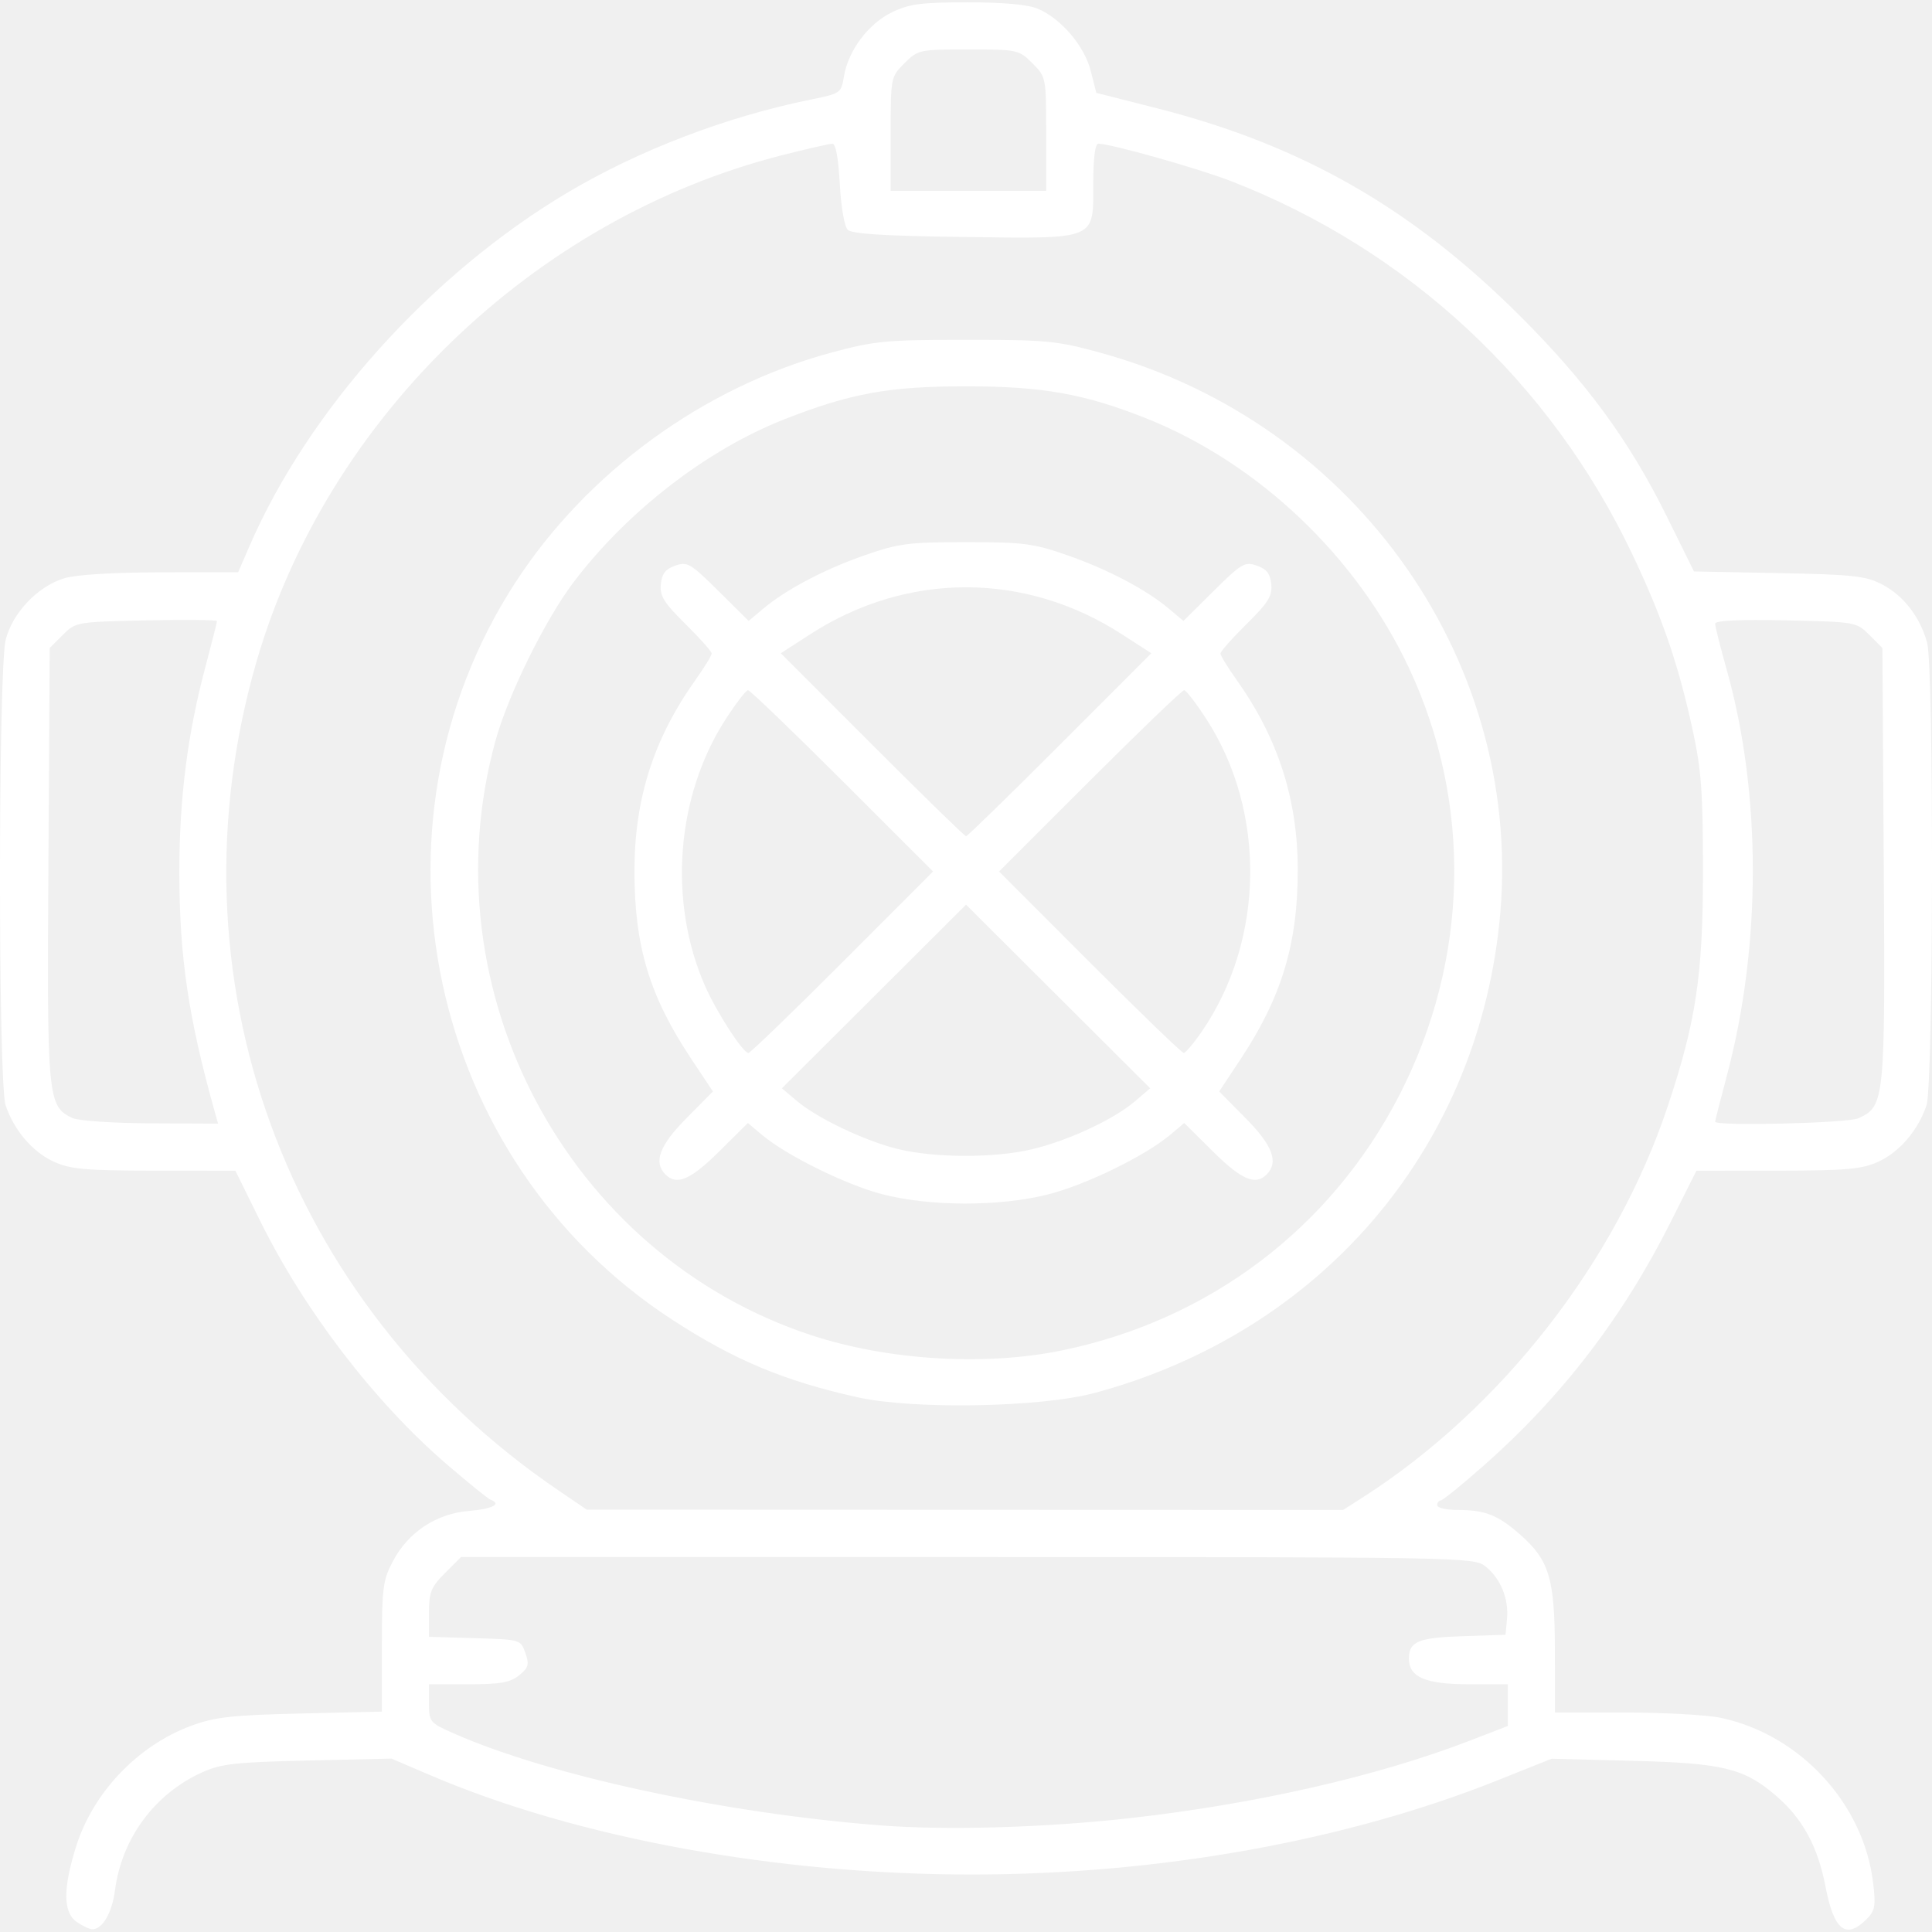
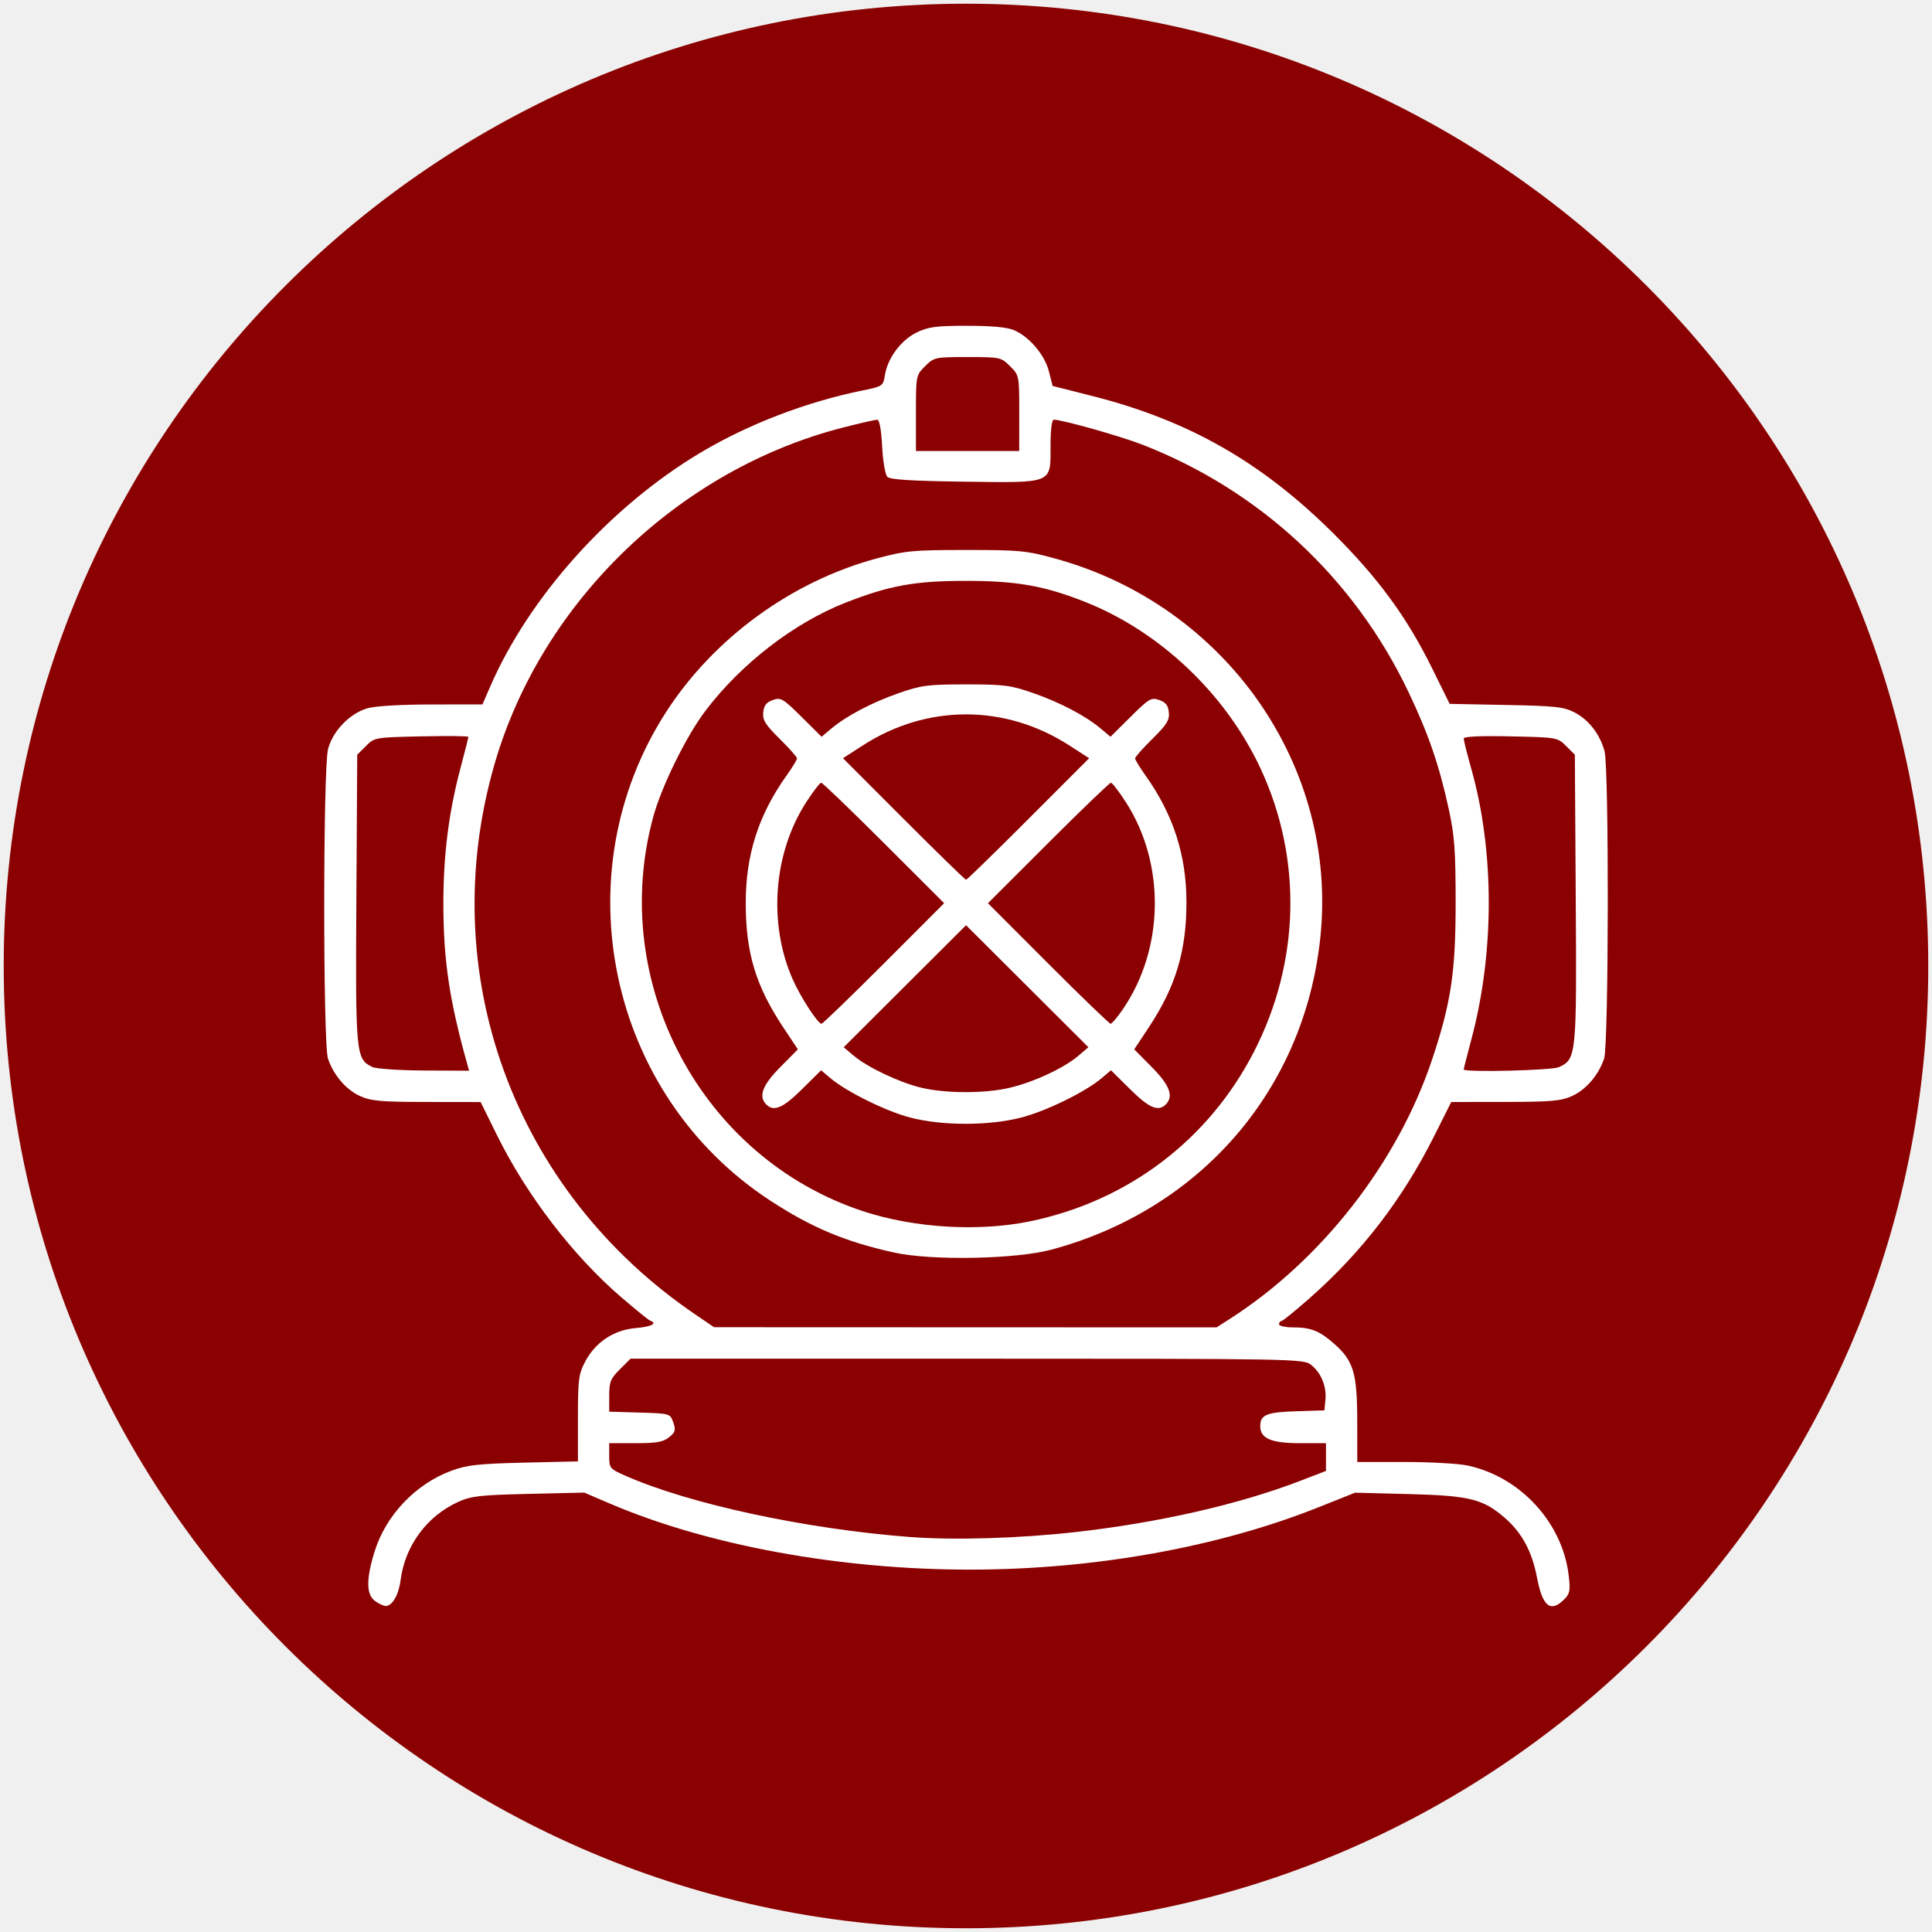
<svg xmlns="http://www.w3.org/2000/svg" width="512" height="512" viewBox="0 0 135.467 135.467" version="1.1" id="svg1">
  <defs id="defs1" />
+   <g id="layer2">
+     <circle style="fill:#8b0000;stroke-width:4.47" id="path2" cx="67.733" cy="67.733" r="67.472" />
+   </g>
  <g id="layer1">
-     <path style="fill:#ffffff;stroke-width:0.33;fill-opacity:1" d="m 5.377,134.76 c -0.947,-0.663 -0.968,-2.293 -0.068,-5.206 1.189,-3.849 4.337,-7.164 8.126,-8.558 1.639,-0.603 2.84,-0.736 7.643,-0.849 l 5.698,-0.134 v -4.54 c 0,-4.115 0.072,-4.676 0.769,-5.996 1.08,-2.046 3.037,-3.343 5.331,-3.533 1.648,-0.137 2.338,-0.493 1.521,-0.786 -0.169,-0.061 -1.546,-1.175 -3.06,-2.477 C 26.259,98.314 21.351,91.909 18.224,85.572 l -1.718,-3.482 -5.684,-0.007 c -4.836,-0.006 -5.887,-0.099 -7.044,-0.625 -1.487,-0.675 -2.799,-2.21 -3.385,-3.96 -0.529,-1.58 -0.523,-30.539 0.007,-32.643 0.475,-1.888 2.26,-3.756 4.123,-4.314 0.825,-0.247 3.463,-0.407 6.764,-0.411 l 5.412,-0.006 0.789,-1.822 C 21.624,28.752 30.201,19.21 39.767,13.52 44.79,10.532 50.91,8.189 56.836,6.985 c 2.104,-0.428 2.15,-0.459 2.34,-1.63 0.292,-1.798 1.708,-3.69 3.359,-4.49 1.223,-0.592 2.049,-0.701 5.318,-0.701 2.558,0 4.231,0.155 4.933,0.456 1.633,0.701 3.251,2.606 3.694,4.35 l 0.391,1.541 4.27,1.086 c 10.131,2.576 17.849,6.99 25.417,14.535 4.684,4.669 7.703,8.792 10.318,14.088 l 1.9,3.848 5.946,0.116 c 5.249,0.103 6.101,0.197 7.268,0.806 1.479,0.771 2.636,2.272 3.133,4.062 0.483,1.74 0.447,30.99 -0.04,32.446 -0.586,1.75 -1.897,3.284 -3.385,3.96 -1.157,0.525 -2.208,0.619 -7.055,0.625 l -5.696,0.007 -1.787,3.564 c -3.352,6.683 -7.631,12.262 -13.125,17.109 -1.521,1.342 -2.878,2.443 -3.014,2.446 -0.136,0.003 -0.248,0.154 -0.248,0.336 0,0.182 0.659,0.33 1.465,0.33 1.882,0 2.795,0.36 4.331,1.709 2.061,1.81 2.447,3.085 2.455,8.118 l 0.007,4.377 h 4.939 c 2.716,0 5.727,0.167 6.689,0.371 5.556,1.179 10.015,6.009 10.68,11.57 0.195,1.629 0.135,1.954 -0.471,2.56 -1.434,1.434 -2.285,0.759 -2.862,-2.272 -0.539,-2.829 -1.612,-4.8 -3.484,-6.403 -2.253,-1.928 -3.699,-2.279 -10.075,-2.442 l -5.652,-0.145 -3.763,1.504 c -10.634,4.25 -23.716,6.601 -36.797,6.615 -13.733,0.014 -27.755,-2.551 -38.067,-6.965 l -2.72,-1.164 -5.869,0.135 c -5.086,0.117 -6.075,0.228 -7.413,0.833 -3.325,1.504 -5.631,4.627 -6.103,8.263 -0.204,1.573 -0.875,2.735 -1.58,2.735 -0.204,0 -0.701,-0.231 -1.105,-0.514 z m 73.923,-7.285 c 8.789,-0.99 17.29,-2.93 23.749,-5.421 l 2.678,-1.033 v -1.463 -1.463 h -2.734 c -3.045,0 -4.203,-0.495 -4.203,-1.795 0,-1.205 0.65,-1.474 3.816,-1.577 l 2.956,-0.096 0.106,-1.113 c 0.135,-1.412 -0.459,-2.856 -1.517,-3.688 -0.809,-0.637 -1.53,-0.649 -36.326,-0.649 H 32.325 l -1.123,1.123 c -0.982,0.982 -1.123,1.334 -1.123,2.796 v 1.673 l 3.214,0.095 c 3.204,0.094 3.215,0.098 3.545,1.038 0.285,0.811 0.223,1.031 -0.442,1.569 -0.622,0.503 -1.316,0.626 -3.545,0.626 h -2.771 v 1.34 c 0,1.298 0.053,1.363 1.734,2.105 6.731,2.971 18.996,5.612 29.979,6.453 4.647,0.356 11.559,0.151 17.508,-0.519 z M 95.576,104.979 c 9.698,-6.217 17.721,-16.504 21.351,-27.378 1.994,-5.973 2.481,-9.211 2.481,-16.488 0,-5.572 -0.114,-7.13 -0.726,-9.945 -1.003,-4.613 -2.137,-7.91 -4.24,-12.33 -5.733,-12.048 -15.732,-21.335 -28.157,-26.151 -2.294,-0.889 -8.413,-2.613 -9.276,-2.613 -0.223,0 -0.353,1.034 -0.353,2.8 0,4.001 0.331,3.867 -9.202,3.741 -5.462,-0.072 -7.728,-0.215 -8.018,-0.506 -0.228,-0.229 -0.469,-1.633 -0.553,-3.221 -0.093,-1.779 -0.284,-2.814 -0.519,-2.812 -0.204,0.002 -1.803,0.368 -3.552,0.813 -17.342,4.418 -31.848,18.388 -36.812,35.452 -6.428,22.093 1.965,45.133 21.197,58.19 l 1.948,1.323 26.517,0.009 26.517,0.009 z M 60.14,97.975 C 54.993,96.836 51.46,95.355 47.092,92.506 29.975,81.341 25.015,58.036 36.106,40.892 41.143,33.106 49.354,27.127 58.323,24.715 c 3.023,-0.813 3.823,-0.888 9.415,-0.889 5.644,-9.91e-4 6.364,0.068 9.415,0.906 18.062,4.96 29.93,21.997 27.962,40.142 -1.73,15.95 -12.62,28.548 -28.344,32.791 -3.778,1.02 -12.675,1.185 -16.631,0.31 z m 14.37,-3.297 C 84.834,92.536 93.341,86.088 98.125,76.78 103.005,67.283 103.249,56.349 98.792,46.833 95.122,38.999 88.186,32.426 80.291,29.302 76.009,27.607 73.064,27.088 67.738,27.088 c -5.404,0 -8.093,0.487 -12.731,2.308 -5.424,2.129 -10.992,6.428 -14.769,11.401 -2.018,2.657 -4.625,7.951 -5.509,11.188 -4.779,17.489 5.078,36.017 22.149,41.634 5.392,1.774 12.211,2.184 17.632,1.059 z M 61.826,83.726 C 59.28,83.059 55.134,81.01 53.43,79.576 l -0.991,-0.834 -2.022,2.004 c -1.997,1.979 -2.968,2.395 -3.755,1.608 -0.861,-0.861 -0.426,-2.032 1.465,-3.943 l 1.861,-1.881 -1.518,-2.283 c -2.926,-4.401 -3.978,-7.871 -3.984,-13.135 -0.005,-5.098 1.338,-9.306 4.296,-13.462 0.615,-0.863 1.117,-1.686 1.117,-1.828 0,-0.142 -0.824,-1.071 -1.831,-2.064 -1.518,-1.497 -1.814,-1.974 -1.734,-2.791 0.072,-0.736 0.327,-1.066 1.012,-1.305 0.847,-0.296 1.073,-0.164 3.032,1.778 l 2.116,2.098 1.004,-0.845 c 1.612,-1.356 4.296,-2.77 7.137,-3.76 2.386,-0.831 3.076,-0.92 7.102,-0.92 4.027,0 4.716,0.089 7.102,0.92 2.841,0.99 5.525,2.404 7.137,3.76 l 1.004,0.845 2.116,-2.098 c 1.959,-1.941 2.185,-2.074 3.032,-1.778 0.684,0.239 0.94,0.569 1.012,1.305 0.08,0.817 -0.216,1.293 -1.734,2.791 -1.007,0.993 -1.831,1.922 -1.831,2.064 0,0.142 0.503,0.965 1.117,1.828 2.909,4.087 4.293,8.364 4.303,13.297 0.01,5.204 -1.12,8.958 -4.013,13.325 l -1.496,2.258 1.861,1.881 c 1.891,1.911 2.326,3.082 1.465,3.943 -0.787,0.787 -1.758,0.371 -3.755,-1.608 l -2.022,-2.004 -0.991,0.834 c -1.752,1.474 -5.87,3.486 -8.526,4.165 -3.411,0.872 -8.328,0.866 -11.693,-0.015 z m 10.507,-3.136 c 2.537,-0.598 5.731,-2.081 7.228,-3.355 l 1.088,-0.926 -6.456,-6.438 -6.456,-6.438 -6.456,6.438 -6.456,6.438 1.043,0.882 c 1.459,1.233 4.801,2.822 7.111,3.381 2.588,0.626 6.737,0.634 9.352,0.018 z M 59.07,67.469 65.426,61.107 59.063,54.751 c -3.499,-3.496 -6.476,-6.356 -6.614,-6.356 -0.139,0 -0.845,0.917 -1.57,2.039 -3.472,5.372 -4.046,12.763 -1.451,18.681 0.812,1.852 2.665,4.717 3.05,4.717 0.129,0 3.095,-2.863 6.591,-6.362 z m 25.192,4.866 c 4.406,-6.404 4.543,-15.39 0.335,-21.902 -0.725,-1.121 -1.431,-2.039 -1.57,-2.039 -0.139,0 -3.115,2.86 -6.614,6.356 l -6.362,6.356 6.356,6.362 c 3.496,3.499 6.462,6.362 6.591,6.362 0.129,0 0.698,-0.673 1.264,-1.496 z M 74.318,52.22 80.727,45.806 78.657,44.468 c -6.785,-4.386 -15.054,-4.386 -21.839,0 l -2.069,1.337 6.409,6.415 c 3.525,3.528 6.486,6.415 6.58,6.415 0.094,0 3.055,-2.887 6.58,-6.415 z M 15.082,78.043 c -1.875,-6.68 -2.507,-10.951 -2.507,-16.93 0,-5.123 0.574,-9.643 1.817,-14.313 0.452,-1.699 0.822,-3.16 0.822,-3.248 0,-0.088 -2.227,-0.112 -4.949,-0.053 -4.906,0.105 -4.956,0.114 -5.864,1.022 l -0.915,0.916 -0.092,15.201 c -0.1,16.449 -0.056,16.916 1.679,17.754 0.401,0.194 2.85,0.361 5.472,0.373 l 4.746,0.022 z m 115.224,0.367 c 1.847,-0.842 1.882,-1.194 1.778,-17.779 l -0.095,-15.195 -0.915,-0.916 c -0.907,-0.908 -0.958,-0.917 -5.864,-1.022 -3.236,-0.07 -4.949,0.011 -4.949,0.233 0,0.187 0.367,1.647 0.816,3.245 2.434,8.663 2.436,19.319 0.006,28.45 -0.452,1.699 -0.822,3.15 -0.822,3.224 0,0.328 9.284,0.106 10.044,-0.24 z M 73.354,9.389 c 0,-3.969 -0.005,-3.994 -0.966,-4.955 -0.946,-0.946 -1.036,-0.966 -4.485,-0.966 -3.449,0 -3.539,0.019 -4.485,0.966 -0.961,0.961 -0.966,0.986 -0.966,4.955 v 3.99 h 5.451 5.451 z" id="path1" />
+     <path style="fill:#ffffff;fill-opacity:1;stroke-width:0.219" d="m 26.305,112.264 c -0.629,-0.441 -0.643,-1.523 -0.045,-3.458 0.79,-2.557 2.881,-4.76 5.399,-5.685 1.089,-0.4 1.887,-0.489 5.078,-0.564 l 3.786,-0.089 v -3.016 c 0,-2.734 0.048,-3.107 0.511,-3.984 0.718,-1.36 2.018,-2.221 3.542,-2.347 1.095,-0.091 1.553,-0.328 1.01,-0.522 -0.112,-0.04 -1.027,-0.781 -2.033,-1.646 -3.373,-2.901 -6.634,-7.156 -8.711,-11.367 l -1.141,-2.313 -3.776,-0.005 c -3.213,-0.004 -3.911,-0.066 -4.68,-0.415 -0.988,-0.449 -1.859,-1.468 -2.249,-2.631 -0.352,-1.05 -0.348,-20.289 0.004,-21.687 0.316,-1.255 1.502,-2.495 2.739,-2.866 0.548,-0.164 2.301,-0.271 4.494,-0.273 l 3.596,-0.004 0.524,-1.21 c 2.747,-6.346 8.446,-12.685 14.801,-16.465 3.337,-1.985 7.403,-3.542 11.34,-4.342 1.398,-0.284 1.428,-0.305 1.555,-1.083 0.194,-1.195 1.135,-2.452 2.232,-2.983 0.812,-0.393 1.361,-0.466 3.533,-0.466 1.7,0 2.811,0.103 3.278,0.303 1.085,0.466 2.16,1.731 2.454,2.89 l 0.26,1.024 2.837,0.721 c 6.731,1.712 11.858,4.644 16.886,9.656 3.112,3.102 5.118,5.841 6.855,9.36 l 1.262,2.556 3.95,0.077 c 3.487,0.068 4.053,0.131 4.828,0.535 0.982,0.513 1.751,1.509 2.081,2.698 0.321,1.156 0.297,20.589 -0.027,21.556 -0.389,1.163 -1.261,2.182 -2.249,2.631 -0.769,0.349 -1.467,0.411 -4.687,0.415 l -3.784,0.005 -1.187,2.368 c -2.227,4.44 -5.07,8.146 -8.72,11.367 -1.011,0.892 -1.912,1.623 -2.002,1.625 -0.091,0.002 -0.165,0.102 -0.165,0.223 0,0.121 0.438,0.219 0.973,0.219 1.25,0 1.857,0.239 2.877,1.136 1.369,1.202 1.626,2.049 1.631,5.394 l 0.005,2.908 h 3.281 c 1.805,0 3.805,0.111 4.444,0.247 3.691,0.783 6.653,3.992 7.095,7.687 0.129,1.082 0.09,1.298 -0.313,1.701 -0.953,0.953 -1.518,0.504 -1.902,-1.509 -0.358,-1.879 -1.071,-3.189 -2.315,-4.254 -1.497,-1.281 -2.457,-1.514 -6.694,-1.622 l -3.755,-0.096 -2.5,0.999 c -7.065,2.823 -15.756,4.386 -24.447,4.395 -9.124,0.009 -18.44,-1.695 -25.29,-4.627 l -1.807,-0.773 -3.899,0.09 c -3.379,0.078 -4.036,0.151 -4.925,0.554 -2.209,0.999 -3.741,3.074 -4.054,5.49 -0.135,1.045 -0.581,1.817 -1.05,1.817 -0.135,0 -0.466,-0.154 -0.734,-0.342 z m 49.112,-4.84 c 5.839,-0.657 11.487,-1.946 15.778,-3.601 l 1.779,-0.686 v -0.972 -0.972 h -1.817 c -2.023,0 -2.792,-0.329 -2.792,-1.193 0,-0.801 0.432,-0.979 2.535,-1.048 l 1.964,-0.064 0.071,-0.739 C 93.026,97.211 92.632,96.252 91.929,95.699 91.391,95.276 90.912,95.268 67.795,95.268 H 44.209 l -0.746,0.746 c -0.652,0.652 -0.746,0.886 -0.746,1.858 v 1.111 l 2.135,0.063 c 2.128,0.063 2.136,0.065 2.355,0.689 0.189,0.539 0.148,0.685 -0.294,1.042 -0.413,0.334 -0.875,0.416 -2.355,0.416 h -1.841 v 0.89 c 0,0.863 0.035,0.906 1.152,1.399 4.472,1.974 12.621,3.728 19.917,4.287 3.088,0.236 7.679,0.1 11.632,-0.345 z M 86.231,92.478 c 6.443,-4.13 11.773,-10.965 14.185,-18.189 1.325,-3.968 1.649,-6.12 1.649,-10.954 0,-3.702 -0.076,-4.737 -0.482,-6.607 -0.667,-3.065 -1.42,-5.255 -2.817,-8.192 C 94.957,40.532 88.314,34.362 80.059,31.163 c -1.524,-0.591 -5.589,-1.736 -6.163,-1.736 -0.148,0 -0.235,0.687 -0.235,1.86 0,2.658 0.22,2.569 -6.114,2.486 -3.629,-0.048 -5.134,-0.143 -5.327,-0.336 -0.152,-0.152 -0.312,-1.085 -0.367,-2.14 -0.062,-1.182 -0.189,-1.87 -0.345,-1.868 -0.136,0.001 -1.198,0.244 -2.36,0.54 C 47.627,32.904 37.99,42.185 34.692,53.522 30.421,68.2 35.997,83.507 48.775,92.182 l 1.294,0.879 17.617,0.006 17.617,0.006 z M 62.689,87.825 C 59.269,87.068 56.922,86.084 54.02,84.191 42.648,76.774 39.353,61.291 46.721,49.901 c 3.346,-5.173 8.802,-9.145 14.76,-10.747 2.008,-0.54 2.54,-0.59 6.255,-0.591 3.75,-6.59e-4 4.228,0.045 6.255,0.602 12,3.295 19.885,14.614 18.577,26.669 -1.149,10.596 -8.384,18.966 -18.831,21.785 -2.51,0.677 -8.421,0.787 -11.049,0.206 z m 9.547,-2.191 C 79.095,84.211 84.747,79.928 87.925,73.744 91.167,67.434 91.329,60.17 88.368,53.848 85.93,48.643 81.322,44.276 76.076,42.2 c -2.845,-1.126 -4.802,-1.471 -8.34,-1.471 -3.591,0 -5.377,0.324 -8.458,1.533 -3.603,1.415 -7.303,4.271 -9.812,7.574 -1.34,1.765 -3.073,5.283 -3.66,7.433 -3.175,11.619 3.374,23.929 14.715,27.66 3.582,1.179 8.113,1.451 11.714,0.704 z M 63.809,78.358 C 62.117,77.915 59.363,76.554 58.231,75.601 l -0.658,-0.554 -1.343,1.331 c -1.327,1.315 -1.972,1.591 -2.495,1.068 -0.572,-0.572 -0.283,-1.35 0.973,-2.619 l 1.236,-1.249 -1.008,-1.517 c -1.944,-2.924 -2.643,-5.23 -2.647,-8.726 -0.004,-3.387 0.889,-6.183 2.854,-8.944 0.408,-0.574 0.742,-1.12 0.742,-1.215 0,-0.094 -0.547,-0.711 -1.216,-1.371 -1.009,-0.995 -1.205,-1.311 -1.152,-1.854 0.048,-0.489 0.217,-0.708 0.672,-0.867 0.563,-0.197 0.713,-0.109 2.014,1.181 l 1.406,1.394 0.667,-0.561 c 1.071,-0.901 2.854,-1.84 4.742,-2.498 1.585,-0.552 2.043,-0.612 4.719,-0.612 2.675,0 3.133,0.059 4.719,0.612 1.888,0.657 3.671,1.597 4.742,2.498 l 0.667,0.561 1.406,-1.394 c 1.301,-1.29 1.451,-1.378 2.014,-1.181 0.455,0.159 0.624,0.378 0.672,0.867 0.053,0.543 -0.144,0.859 -1.152,1.854 -0.669,0.66 -1.216,1.277 -1.216,1.371 0,0.094 0.334,0.641 0.742,1.215 1.933,2.715 2.852,5.557 2.859,8.834 0.007,3.458 -0.744,5.951 -2.666,8.852 l -0.994,1.5 1.236,1.249 c 1.256,1.269 1.545,2.047 0.973,2.619 -0.523,0.523 -1.168,0.247 -2.495,-1.068 l -1.343,-1.331 -0.658,0.554 c -1.164,0.98 -3.9,2.316 -5.665,2.767 -2.266,0.58 -5.533,0.575 -7.769,-0.01 z m 6.981,-2.084 c 1.685,-0.397 3.808,-1.382 4.802,-2.229 l 0.723,-0.615 -4.289,-4.278 -4.289,-4.278 -4.289,4.278 -4.289,4.278 0.693,0.586 c 0.969,0.819 3.19,1.875 4.724,2.246 1.719,0.416 4.476,0.421 6.213,0.012 z m -8.812,-8.717 4.223,-4.227 -4.227,-4.223 c -2.325,-2.322 -4.302,-4.223 -4.394,-4.223 -0.092,0 -0.561,0.61 -1.043,1.354 -2.307,3.569 -2.688,8.479 -0.964,12.411 0.54,1.231 1.77,3.134 2.026,3.134 0.086,0 2.056,-1.902 4.379,-4.227 z m 16.737,3.233 c 2.927,-4.254 3.018,-10.225 0.222,-14.551 -0.481,-0.745 -0.951,-1.354 -1.043,-1.354 -0.092,0 -2.069,1.9 -4.394,4.223 l -4.227,4.223 4.223,4.227 c 2.322,2.325 4.293,4.227 4.379,4.227 0.086,0 0.464,-0.447 0.84,-0.994 z m -6.606,-13.364 4.258,-4.262 -1.375,-0.888 c -4.508,-2.914 -10.001,-2.914 -14.509,0 l -1.375,0.888 4.258,4.262 c 2.342,2.344 4.309,4.262 4.372,4.262 0.063,0 2.03,-1.918 4.372,-4.262 z m -39.355,17.156 c -1.246,-4.438 -1.666,-7.275 -1.666,-11.248 0,-3.403 0.381,-6.407 1.207,-9.509 0.3,-1.129 0.546,-2.1 0.546,-2.158 0,-0.058 -1.479,-0.074 -3.288,-0.035 -3.259,0.07 -3.293,0.076 -3.896,0.679 l -0.608,0.608 -0.061,10.099 c -0.066,10.928 -0.037,11.238 1.115,11.795 0.266,0.129 1.894,0.24 3.635,0.248 l 3.153,0.015 z m 76.552,0.244 c 1.227,-0.559 1.251,-0.793 1.181,-11.812 l -0.063,-10.095 -0.608,-0.608 c -0.603,-0.603 -0.636,-0.609 -3.896,-0.679 -2.15,-0.046 -3.288,0.007 -3.288,0.155 0,0.124 0.244,1.094 0.542,2.156 1.617,5.756 1.619,12.835 0.004,18.901 -0.3,1.129 -0.546,2.093 -0.546,2.142 0,0.218 6.168,0.07 6.673,-0.16 z M 71.467,28.971 c 0,-2.637 -0.003,-2.654 -0.642,-3.292 -0.629,-0.629 -0.688,-0.642 -2.98,-0.642 -2.292,0 -2.351,0.013 -2.98,0.642 -0.638,0.638 -0.642,0.655 -0.642,3.292 v 2.651 h 3.621 3.621 z" id="path1" />
  </g>
</svg>
